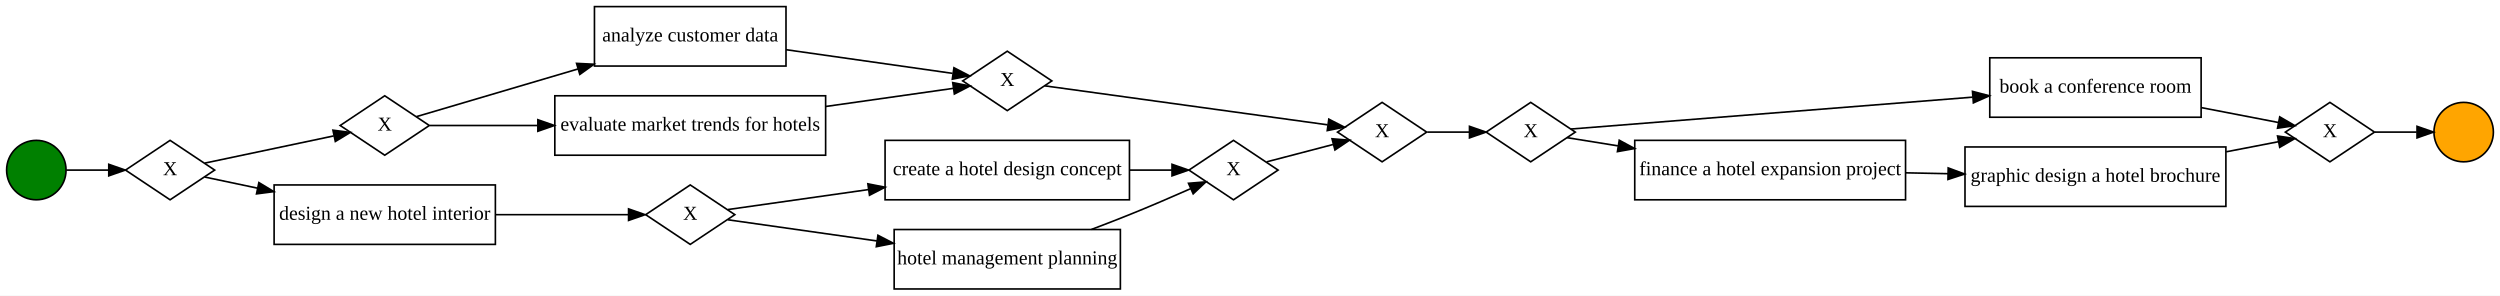
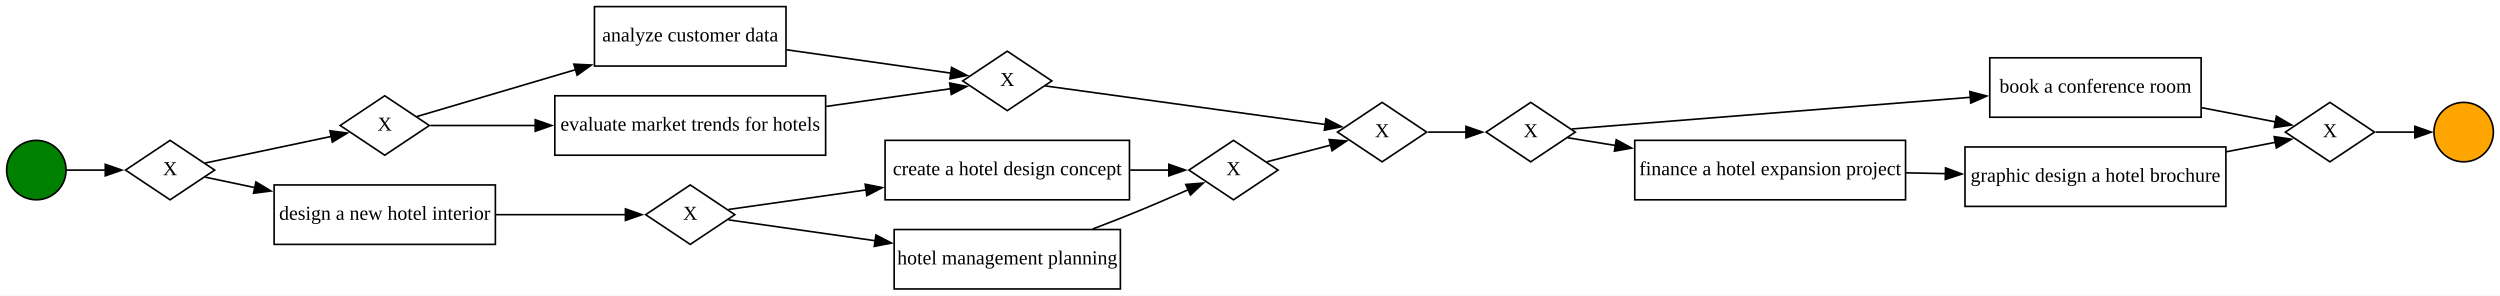
<svg xmlns="http://www.w3.org/2000/svg" width="1514pt" height="179pt" viewBox="0.00 0.00 1514.00 179.00">
  <g id="graph0" class="graph" transform="scale(1 1) rotate(0) translate(4 175)">
-     <polygon fill="white" stroke="transparent" points="-4,4 -4,-175 1510,-175 1510,4 -4,4" />
+     <polygon fill="white" stroke="none" points="-4,4 -4,-175 1510,-175 1510,4 -4,4" />
    <g id="node1" class="node">
      <ellipse fill="green" stroke="black" cx="18" cy="-72" rx="18" ry="18" />
    </g>
    <g id="node2" class="node">
      <polygon fill="none" stroke="black" points="99,-90 72,-72 99,-54 126,-72 99,-90" />
      <text text-anchor="middle" x="99" y="-68.9" font-family="Times New Roman,serif" font-size="12.00">X</text>
    </g>
    <g id="edge1" class="edge">
-       <path fill="none" stroke="black" d="M36.14,-72C43.64,-72 52.75,-72 61.64,-72" />
-       <polygon fill="black" stroke="black" points="61.87,-75.5 71.87,-72 61.87,-68.5 61.87,-75.5" />
+       <path fill="none" stroke="black" d="M36.14,-72C43.11,-72 51.47,-72 59.75,-72" />
+       <polygon fill="black" stroke="black" points="59.75,-75.5 69.75,-72 59.75,-68.5 59.75,-75.5" />
    </g>
    <g id="node3" class="node">
      <polygon fill="none" stroke="black" points="229,-117 202,-99 229,-81 256,-99 229,-117" />
      <text text-anchor="middle" x="229" y="-95.9" font-family="Times New Roman,serif" font-size="12.00">X</text>
    </g>
    <g id="edge2" class="edge">
-       <path fill="none" stroke="black" d="M120,-76.22C140.95,-80.64 174.08,-87.63 198.13,-92.7" />
-       <polygon fill="black" stroke="black" points="197.63,-96.17 208.14,-94.81 199.08,-89.32 197.63,-96.17" />
+       <path fill="none" stroke="black" d="M120.28,-76.28C140.79,-80.6 172.76,-87.35 196.55,-92.37" />
+       <polygon fill="black" stroke="black" points="195.82,-95.79 206.33,-94.43 197.27,-88.94 195.82,-95.79" />
    </g>
    <g id="node4" class="node">
      <polygon fill="none" stroke="black" points="296,-63 162,-63 162,-27 296,-27 296,-63" />
      <text text-anchor="middle" x="229" y="-41.9" font-family="Times New Roman,serif" font-size="12.00">design a new hotel interior</text>
    </g>
    <g id="edge3" class="edge">
-       <path fill="none" stroke="black" d="M120,-67.78C128.95,-65.89 140.13,-63.53 151.88,-61.06" />
-       <polygon fill="black" stroke="black" points="152.78,-64.44 161.84,-58.95 151.34,-57.59 152.78,-64.44" />
+       <path fill="none" stroke="black" d="M120.28,-67.72C128.79,-65.93 139.28,-63.71 150.34,-61.38" />
+       <polygon fill="black" stroke="black" points="151,-64.82 160.06,-59.33 149.55,-57.97 151,-64.82" />
    </g>
    <g id="node5" class="node">
      <polygon fill="none" stroke="black" points="472,-171 356,-171 356,-135 472,-135 472,-171" />
      <text text-anchor="middle" x="414" y="-149.9" font-family="Times New Roman,serif" font-size="12.00">analyze customer data</text>
    </g>
    <g id="edge4" class="edge">
-       <path fill="none" stroke="black" d="M248.22,-104.38C270.94,-111.08 311.07,-122.92 346.04,-133.24" />
-       <polygon fill="black" stroke="black" points="345.16,-136.63 355.74,-136.1 347.14,-129.92 345.16,-136.63" />
+       <path fill="none" stroke="black" d="M248.55,-104.47C271.02,-111.1 310.14,-122.65 344.58,-132.81" />
+       <polygon fill="black" stroke="black" points="343.54,-136.15 354.12,-135.63 345.52,-129.44 343.54,-136.15" />
    </g>
    <g id="node6" class="node">
      <polygon fill="none" stroke="black" points="496,-117 332,-117 332,-81 496,-81 496,-117" />
      <text text-anchor="middle" x="414" y="-95.9" font-family="Times New Roman,serif" font-size="12.00">evaluate market trends for hotels</text>
    </g>
    <g id="edge5" class="edge">
-       <path fill="none" stroke="black" d="M256.22,-99C273.6,-99 297.54,-99 321.48,-99" />
-       <polygon fill="black" stroke="black" points="321.72,-102.5 331.72,-99 321.72,-95.5 321.72,-102.5" />
+       <path fill="none" stroke="black" d="M256.61,-99C273.65,-99 296.87,-99 320.21,-99" />
+       <polygon fill="black" stroke="black" points="320.13,-102.5 330.13,-99 320.13,-95.5 320.13,-102.5" />
    </g>
    <g id="node7" class="node">
      <polygon fill="none" stroke="black" points="414,-63 387,-45 414,-27 441,-45 414,-63" />
      <text text-anchor="middle" x="414" y="-41.9" font-family="Times New Roman,serif" font-size="12.00">X</text>
    </g>
    <g id="edge6" class="edge">
-       <path fill="none" stroke="black" d="M296.07,-45C323.23,-45 353.65,-45 376.65,-45" />
-       <polygon fill="black" stroke="black" points="376.66,-48.5 386.66,-45 376.66,-41.5 376.66,-48.5" />
+       <path fill="none" stroke="black" d="M296.33,-45C322.81,-45 352.34,-45 375.06,-45" />
+       <polygon fill="black" stroke="black" points="374.76,-48.5 384.76,-45 374.76,-41.5 374.76,-48.5" />
    </g>
    <g id="node8" class="node">
      <polygon fill="none" stroke="black" points="606,-144 579,-126 606,-108 633,-126 606,-144" />
      <text text-anchor="middle" x="606" y="-122.9" font-family="Times New Roman,serif" font-size="12.00">X</text>
    </g>
    <g id="edge7" class="edge">
-       <path fill="none" stroke="black" d="M472.01,-144.9C505.01,-140.21 545.34,-134.48 572.87,-130.57" />
-       <polygon fill="black" stroke="black" points="573.71,-133.98 583.11,-129.11 572.72,-127.05 573.71,-133.98" />
+       <path fill="none" stroke="black" d="M472.26,-144.86C504.82,-140.24 544.43,-134.61 571.86,-130.71" />
+       <polygon fill="black" stroke="black" points="572.27,-134.19 581.68,-129.31 571.28,-127.26 572.27,-134.19" />
    </g>
    <g id="edge8" class="edge">
-       <path fill="none" stroke="black" d="M496.13,-110.53C523.39,-114.4 552.22,-118.5 573.35,-121.5" />
-       <polygon fill="black" stroke="black" points="572.97,-124.98 583.36,-122.93 573.96,-118.05 572.97,-124.98" />
+       <path fill="none" stroke="black" d="M496.4,-110.57C522.97,-114.34 550.97,-118.32 571.89,-121.3" />
+       <polygon fill="black" stroke="black" points="571.14,-124.72 581.53,-122.66 572.12,-117.79 571.14,-124.72" />
    </g>
    <g id="node9" class="node">
      <polygon fill="none" stroke="black" points="680,-90 532,-90 532,-54 680,-54 680,-90" />
      <text text-anchor="middle" x="606" y="-68.9" font-family="Times New Roman,serif" font-size="12.00">create a hotel design concept</text>
    </g>
    <g id="edge9" class="edge">
-       <path fill="none" stroke="black" d="M436.8,-48.1C457.73,-51.07 490.69,-55.76 521.92,-60.19" />
-       <polygon fill="black" stroke="black" points="521.58,-63.68 531.97,-61.62 522.57,-56.75 521.58,-63.68" />
+       <path fill="none" stroke="black" d="M437.17,-48.15C457.83,-51.09 489.98,-55.66 520.64,-60.01" />
+       <polygon fill="black" stroke="black" points="519.95,-63.45 530.34,-61.39 520.93,-56.52 519.95,-63.45" />
    </g>
    <g id="node10" class="node">
      <polygon fill="none" stroke="black" points="674.5,-36 537.5,-36 537.5,0 674.5,0 674.5,-36" />
      <text text-anchor="middle" x="606" y="-14.9" font-family="Times New Roman,serif" font-size="12.00">hotel management planning</text>
    </g>
    <g id="edge10" class="edge">
-       <path fill="none" stroke="black" d="M436.8,-41.9C458.88,-38.76 494.36,-33.72 527.05,-29.08" />
-       <polygon fill="black" stroke="black" points="527.68,-32.52 537.08,-27.65 526.69,-25.59 527.68,-32.52" />
+       <path fill="none" stroke="black" d="M437.17,-41.85C459.06,-38.74 493.85,-33.8 526.09,-29.21" />
+       <polygon fill="black" stroke="black" points="526.45,-32.7 535.86,-27.83 525.47,-25.77 526.45,-32.7" />
    </g>
    <g id="node11" class="node">
      <polygon fill="none" stroke="black" points="833,-113 806,-95 833,-77 860,-95 833,-113" />
      <text text-anchor="middle" x="833" y="-91.9" font-family="Times New Roman,serif" font-size="12.00">X</text>
    </g>
    <g id="edge11" class="edge">
-       <path fill="none" stroke="black" d="M628.57,-123.03C668.37,-117.54 753.51,-105.81 800.03,-99.4" />
-       <polygon fill="black" stroke="black" points="800.73,-102.84 810.16,-98.01 799.78,-95.91 800.73,-102.84" />
+       <path fill="none" stroke="black" d="M628.98,-122.97C668.55,-117.52 751.98,-106.02 798.63,-99.6" />
+       <polygon fill="black" stroke="black" points="799,-103.08 808.43,-98.25 798.04,-96.15 799,-103.08" />
    </g>
    <g id="node12" class="node">
      <polygon fill="none" stroke="black" points="743,-90 716,-72 743,-54 770,-72 743,-90" />
      <text text-anchor="middle" x="743" y="-68.9" font-family="Times New Roman,serif" font-size="12.00">X</text>
    </g>
    <g id="edge12" class="edge">
-       <path fill="none" stroke="black" d="M680.03,-72C688.93,-72 697.7,-72 705.72,-72" />
-       <polygon fill="black" stroke="black" points="705.77,-75.5 715.77,-72 705.77,-68.5 705.77,-75.5" />
+       <path fill="none" stroke="black" d="M680.43,-72C688.53,-72 696.51,-72 703.91,-72" />
+       <polygon fill="black" stroke="black" points="703.84,-75.5 713.84,-72 703.84,-68.5 703.84,-75.5" />
    </g>
    <g id="edge13" class="edge">
-       <path fill="none" stroke="black" d="M657.01,-36.07C664.74,-38.99 672.6,-42.02 680,-45 692.3,-49.95 705.81,-55.78 717.07,-60.76" />
-       <polygon fill="black" stroke="black" points="715.75,-64 726.3,-64.87 718.59,-57.61 715.75,-64" />
+       <path fill="none" stroke="black" d="M657.8,-36.37C665.27,-39.19 672.85,-42.13 680,-45 691.84,-49.77 704.81,-55.35 715.82,-60.21" />
+       <polygon fill="black" stroke="black" points="714.1,-63.28 724.66,-64.14 716.95,-56.88 714.1,-63.28" />
    </g>
    <g id="node13" class="node">
      <polygon fill="none" stroke="black" points="923,-113 896,-95 923,-77 950,-95 923,-113" />
      <text text-anchor="middle" x="923" y="-91.9" font-family="Times New Roman,serif" font-size="12.00">X</text>
    </g>
    <g id="edge15" class="edge">
-       <path fill="none" stroke="black" d="M860.4,-95C868.39,-95 877.31,-95 885.82,-95" />
-       <polygon fill="black" stroke="black" points="885.92,-98.5 895.92,-95 885.92,-91.5 885.92,-98.5" />
+       <path fill="none" stroke="black" d="M860.88,-95C868.13,-95 876.12,-95 883.85,-95" />
+       <polygon fill="black" stroke="black" points="883.77,-98.5 893.77,-95 883.77,-91.5 883.77,-98.5" />
    </g>
    <g id="edge14" class="edge">
-       <path fill="none" stroke="black" d="M763.09,-76.99C774.82,-80.06 790.07,-84.04 803.24,-87.48" />
-       <polygon fill="black" stroke="black" points="802.68,-90.96 813.24,-90.1 804.45,-84.18 802.68,-90.96" />
+       <path fill="none" stroke="black" d="M763.09,-76.99C774.51,-79.97 789.26,-83.83 802.19,-87.21" />
+       <polygon fill="black" stroke="black" points="800.92,-90.49 811.48,-89.64 802.69,-83.72 800.92,-90.49" />
    </g>
    <g id="node14" class="node">
      <polygon fill="none" stroke="black" points="1329,-140 1201,-140 1201,-104 1329,-104 1329,-140" />
      <text text-anchor="middle" x="1265" y="-118.9" font-family="Times New Roman,serif" font-size="12.00">book a conference room</text>
    </g>
    <g id="edge16" class="edge">
-       <path fill="none" stroke="black" d="M947.37,-96.86C996.76,-100.78 1113.55,-110.05 1190.64,-116.17" />
-       <polygon fill="black" stroke="black" points="1190.53,-119.68 1200.77,-116.98 1191.08,-112.7 1190.53,-119.68" />
+       <path fill="none" stroke="black" d="M947.91,-96.9C997.4,-100.83 1112.84,-110 1189.66,-116.1" />
+       <polygon fill="black" stroke="black" points="1188.94,-119.55 1199.19,-116.85 1189.5,-112.57 1188.94,-119.55" />
    </g>
    <g id="node15" class="node">
      <polygon fill="none" stroke="black" points="1150,-90 986,-90 986,-54 1150,-54 1150,-90" />
      <text text-anchor="middle" x="1068" y="-68.9" font-family="Times New Roman,serif" font-size="12.00">finance a hotel expansion project</text>
    </g>
    <g id="edge17" class="edge">
-       <path fill="none" stroke="black" d="M945.1,-91.61C953.75,-90.21 964.41,-88.5 975.79,-86.67" />
-       <polygon fill="black" stroke="black" points="976.62,-90.08 985.94,-85.04 975.51,-83.17 976.62,-90.08" />
+       <path fill="none" stroke="black" d="M945.41,-91.56C953.62,-90.24 963.6,-88.63 974.28,-86.91" />
+       <polygon fill="black" stroke="black" points="974.8,-90.37 984.12,-85.33 973.69,-83.46 974.8,-90.37" />
    </g>
    <g id="node16" class="node">
      <polygon fill="none" stroke="black" points="1407,-113 1380,-95 1407,-77 1434,-95 1407,-113" />
      <text text-anchor="middle" x="1407" y="-91.9" font-family="Times New Roman,serif" font-size="12.00">X</text>
    </g>
    <g id="edge18" class="edge">
-       <path fill="none" stroke="black" d="M1329.04,-109.84C1345.35,-106.7 1362.17,-103.45 1375.9,-100.8" />
-       <polygon fill="black" stroke="black" points="1376.6,-104.24 1385.75,-98.91 1375.27,-97.36 1376.6,-104.24" />
+       <path fill="none" stroke="black" d="M1329.45,-109.76C1345,-106.76 1360.99,-103.68 1374.31,-101.11" />
+       <polygon fill="black" stroke="black" points="1374.61,-104.62 1383.76,-99.29 1373.28,-97.75 1374.61,-104.62" />
    </g>
    <g id="node17" class="node">
      <polygon fill="none" stroke="black" points="1344,-86 1186,-86 1186,-50 1344,-50 1344,-86" />
      <text text-anchor="middle" x="1265" y="-64.9" font-family="Times New Roman,serif" font-size="12.00">graphic design a hotel brochure</text>
    </g>
    <g id="edge19" class="edge">
-       <path fill="none" stroke="black" d="M1150,-70.34C1158.5,-70.16 1167.17,-69.99 1175.75,-69.81" />
-       <polygon fill="black" stroke="black" points="1175.83,-73.31 1185.75,-69.61 1175.68,-66.31 1175.83,-73.31" />
+       <path fill="none" stroke="black" d="M1150.29,-70.33C1158.24,-70.17 1166.34,-70 1174.38,-69.84" />
+       <polygon fill="black" stroke="black" points="1174.22,-73.34 1184.15,-69.64 1174.08,-66.34 1174.22,-73.34" />
    </g>
    <g id="node18" class="node">
      <ellipse fill="orange" stroke="black" cx="1488" cy="-95" rx="18" ry="18" />
    </g>
    <g id="edge21" class="edge">
-       <path fill="none" stroke="black" d="M1434.31,-95C1442.42,-95 1451.37,-95 1459.56,-95" />
-       <polygon fill="black" stroke="black" points="1459.75,-98.5 1469.75,-95 1459.75,-91.5 1459.75,-98.5" />
+       <path fill="none" stroke="black" d="M1434.75,-95C1442.38,-95 1450.73,-95 1458.47,-95" />
+       <polygon fill="black" stroke="black" points="1458.43,-98.5 1468.43,-95 1458.43,-91.5 1458.43,-98.5" />
    </g>
    <g id="edge20" class="edge">
-       <path fill="none" stroke="black" d="M1344.19,-83.08C1355.38,-85.24 1366.29,-87.34 1375.75,-89.17" />
-       <polygon fill="black" stroke="black" points="1375.28,-92.64 1385.76,-91.1 1376.6,-85.77 1375.28,-92.64" />
+       <path fill="none" stroke="black" d="M1344.19,-83.08C1354.73,-85.11 1365.01,-87.1 1374.08,-88.84" />
+       <polygon fill="black" stroke="black" points="1373.24,-92.25 1383.72,-90.7 1374.56,-85.37 1373.24,-92.25" />
    </g>
  </g>
</svg>
